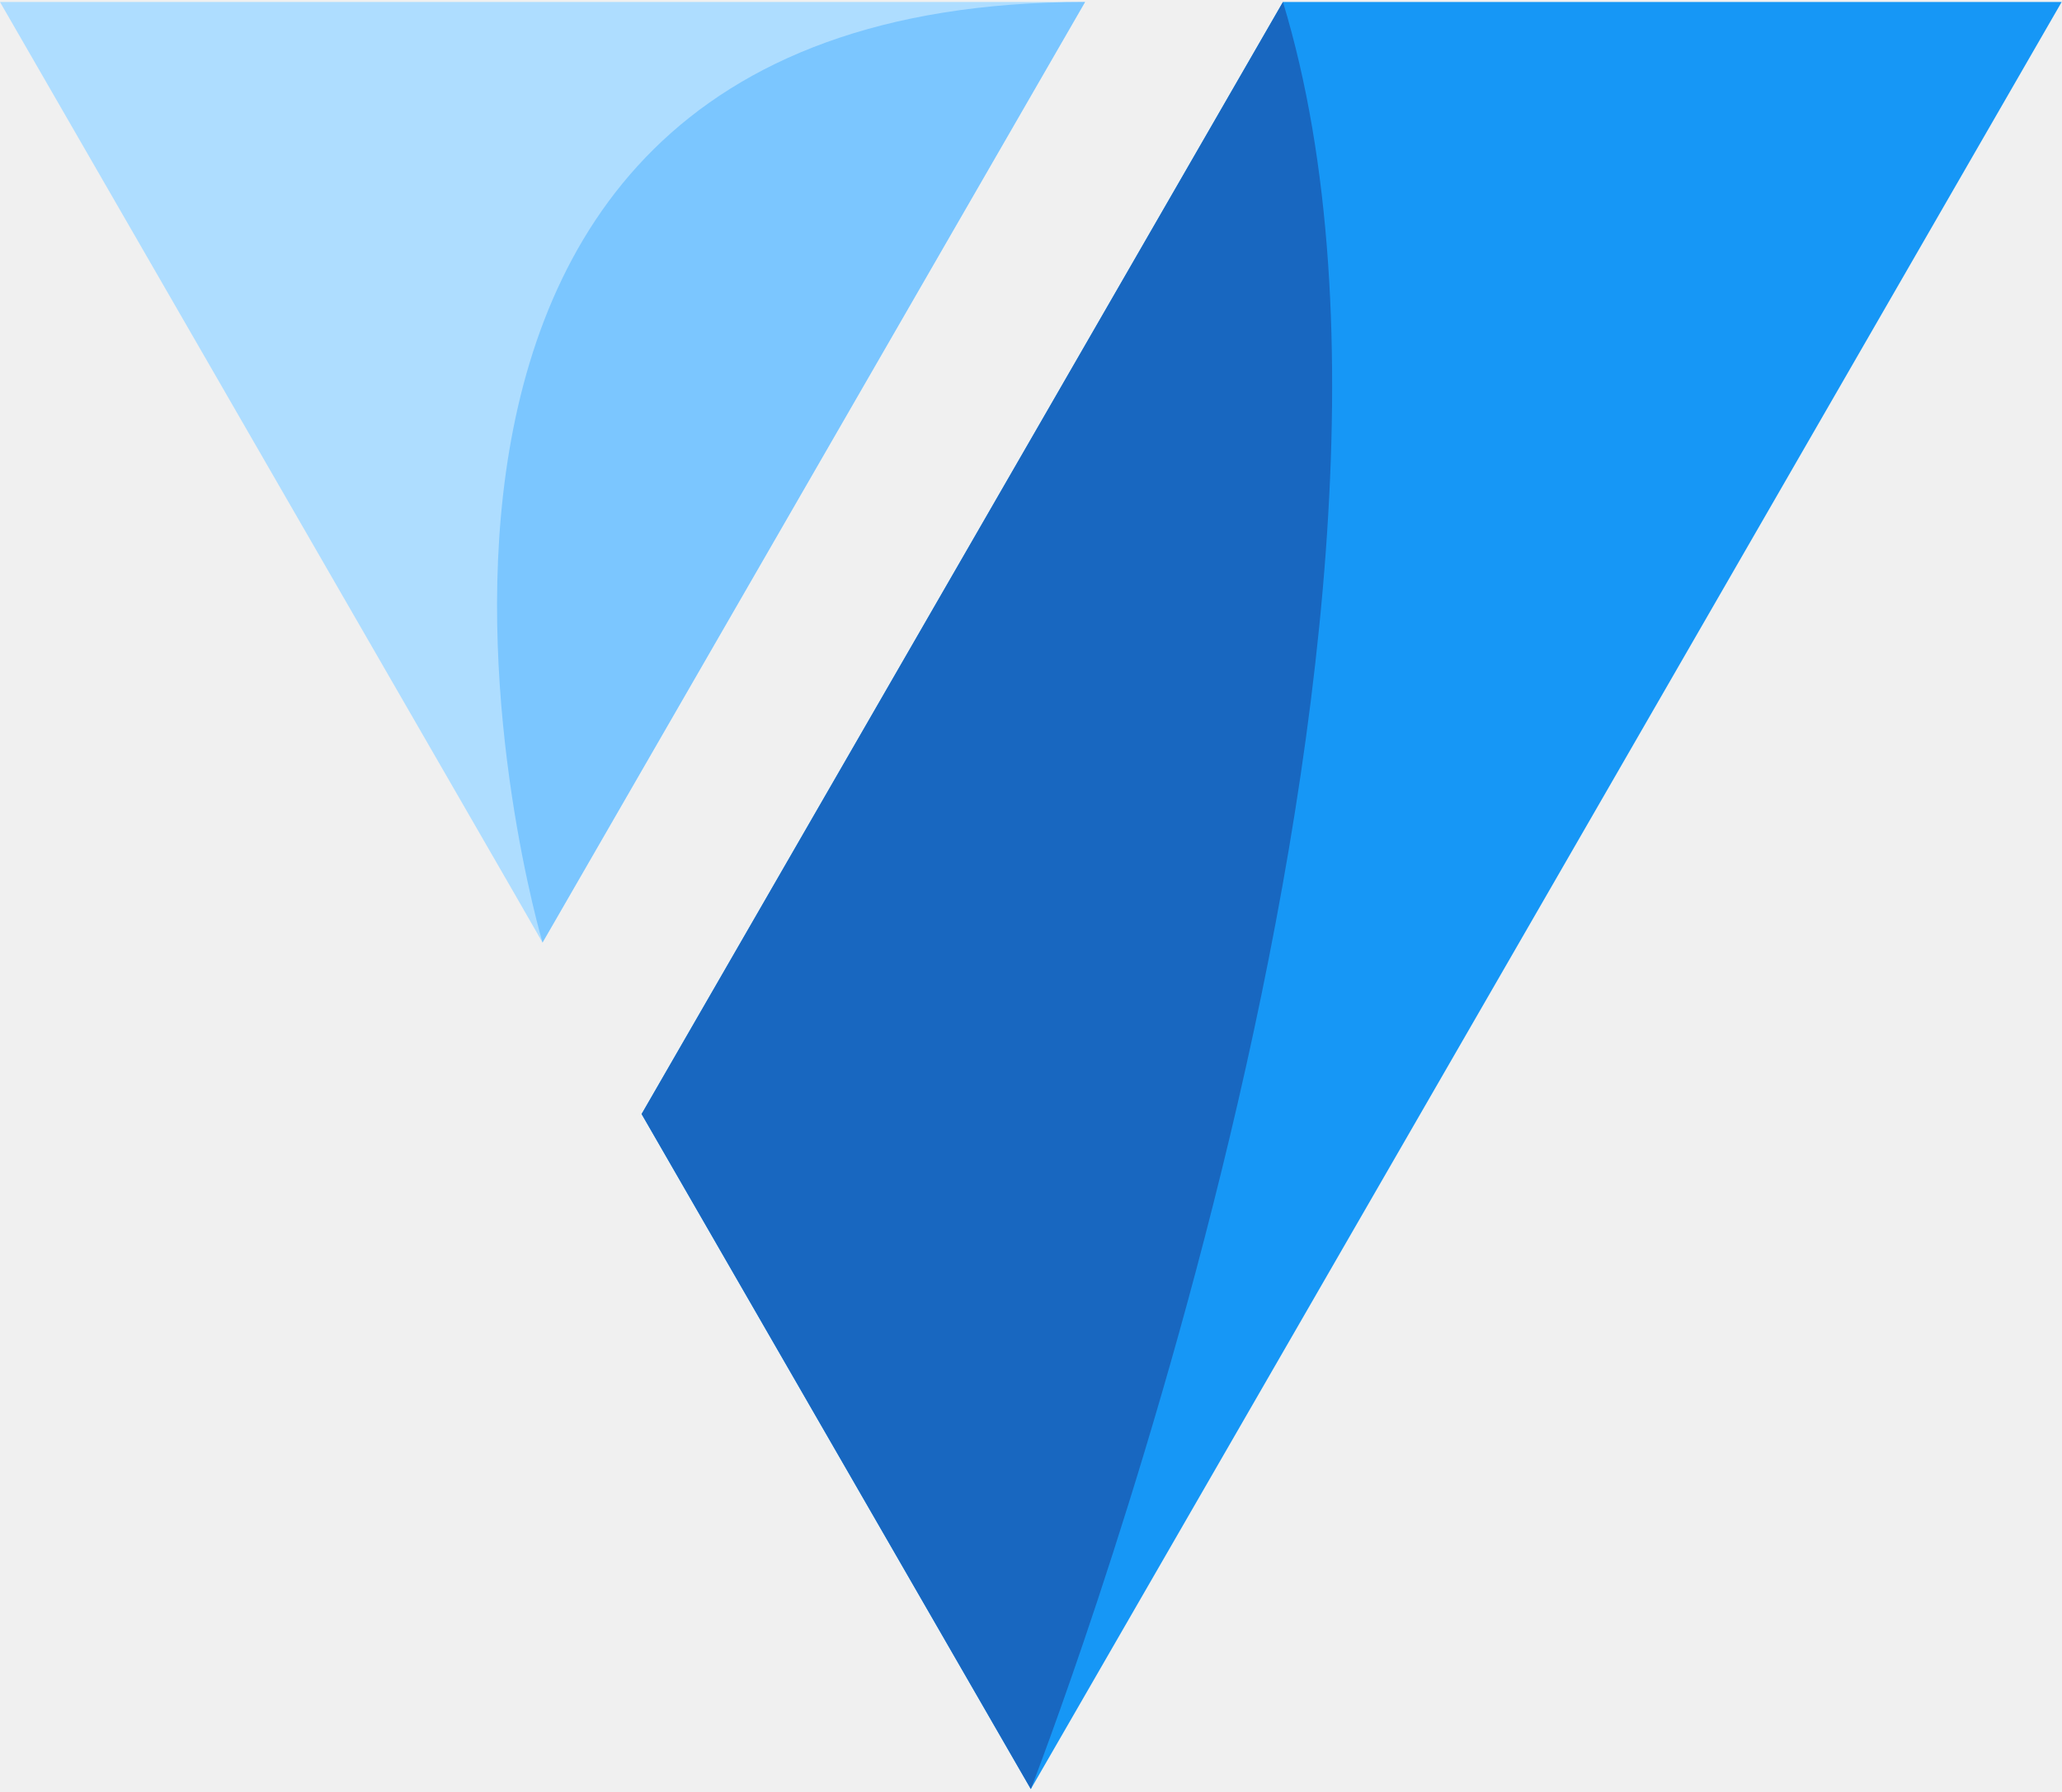
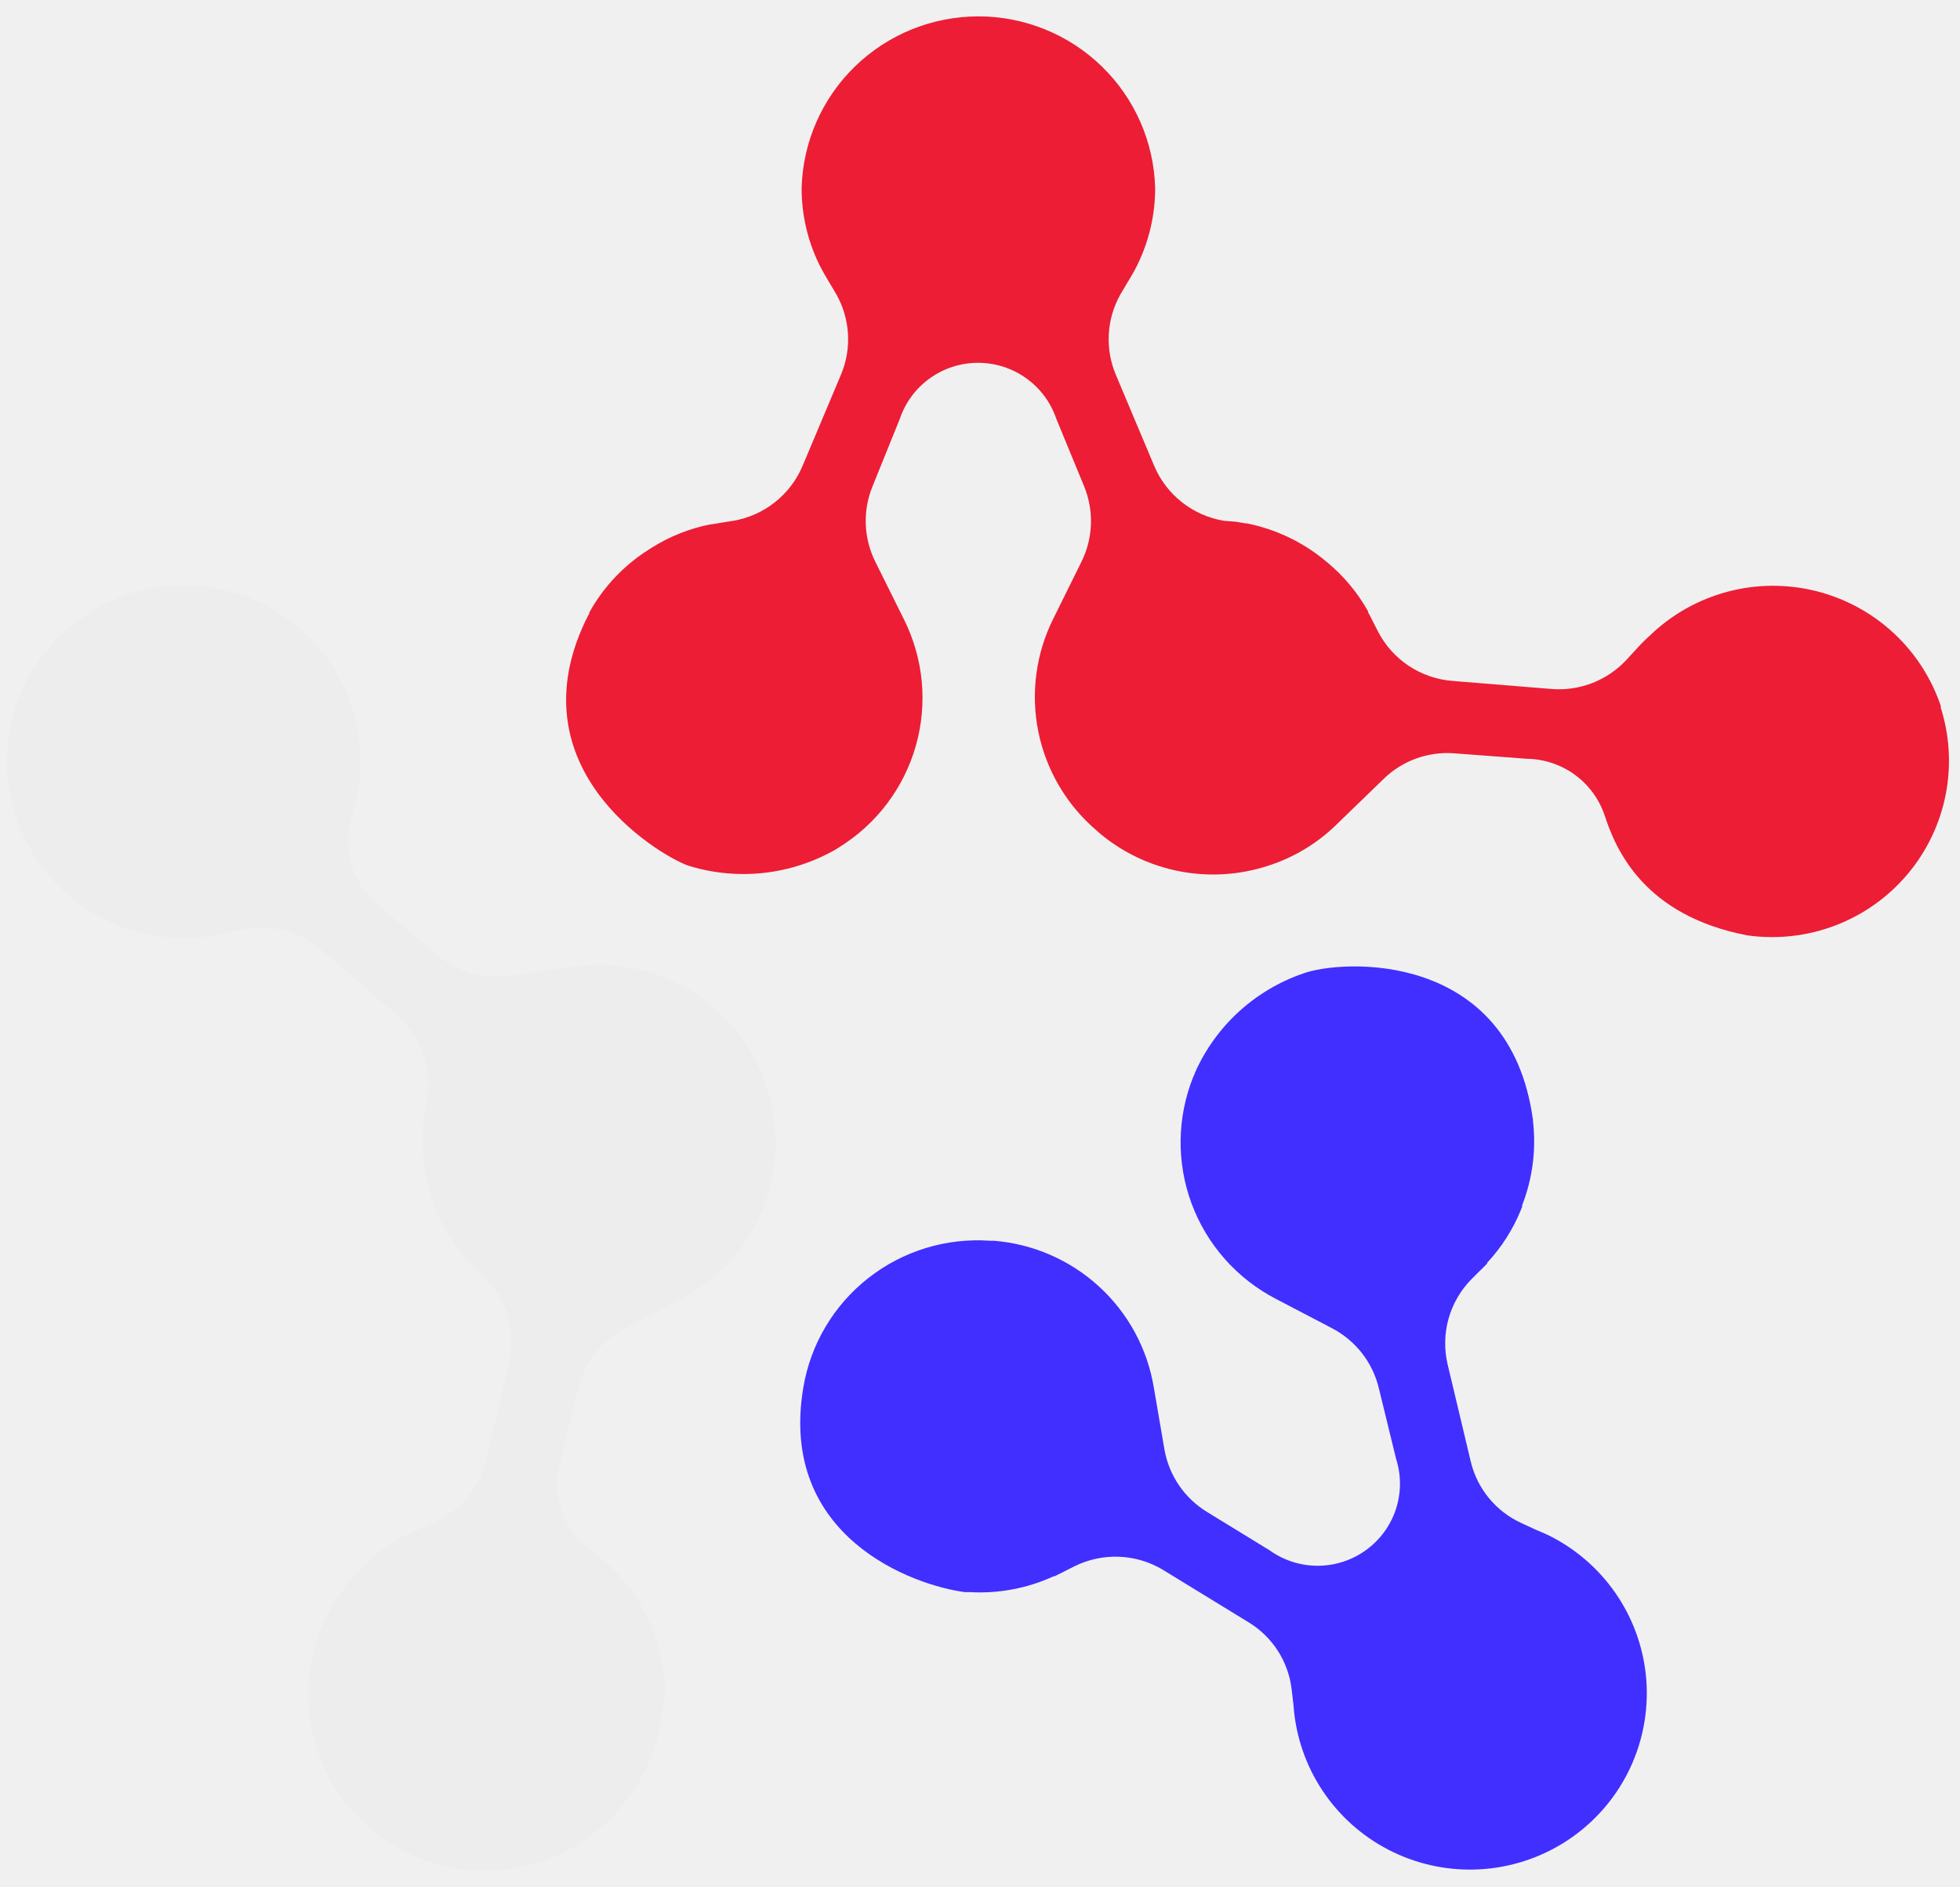
- <svg xmlns="http://www.w3.org/2000/svg" width="488" height="424" viewBox="0 0 488 424" fill="none">
-   <path d="M249.126 95.017L151.843 263.694L243.959 423.473L365.966 211.973L487.918 0.473H303.629L249.126 95.017Z" fill="#1697F6" />
-   <path d="M122.007 211.973L128.396 223.096L219.402 65.263L256.793 0.473H243.959H0L122.007 211.973Z" fill="#AEDDFF" />
-   <path d="M303.629 0.473C349.743 152.355 243.959 423.473 243.959 423.473L151.843 263.694L303.629 0.473Z" fill="#1867C0" />
-   <path d="M256.793 0.473C62.504 0.473 128.397 223.096 128.397 223.096L256.793 0.473Z" fill="#7BC6FF" />
+ <svg xmlns="http://www.w3.org/2000/svg" width="107" height="103" viewBox="0 0 107 103" fill="none">
+   <g clip-path="url(#clip0_1_65)">
+     <path d="M32.271 84.641C31.503 84.087 30.93 83.304 30.636 82.405C30.341 81.507 30.339 80.538 30.629 79.638L31.568 75.765C31.736 75.084 32.045 74.446 32.476 73.892C32.907 73.338 33.45 72.88 34.069 72.549L37.151 70.934C39.052 69.948 40.57 68.36 41.466 66.419C42.361 64.478 42.583 62.295 42.096 60.214L42.053 60.021C41.483 57.691 40.061 55.657 38.066 54.317C36.072 52.976 33.647 52.426 31.267 52.774L27.82 53.267C27.119 53.368 26.405 53.319 25.724 53.124C25.044 52.93 24.412 52.594 23.871 52.138L20.825 49.558C20.069 48.994 19.508 48.21 19.219 47.313C18.93 46.417 18.928 45.453 19.212 44.556C19.861 42.567 19.842 40.422 19.16 38.444C18.477 36.467 17.167 34.765 15.428 33.596C13.689 32.428 11.615 31.855 9.521 31.966C7.427 32.076 5.426 32.864 3.82 34.21C2.215 35.555 1.092 37.385 0.623 39.424C0.153 41.462 0.362 43.597 1.218 45.506C2.073 47.416 3.529 48.995 5.365 50.006C7.201 51.017 9.317 51.404 11.393 51.109C11.73 51.059 12.06 50.988 12.389 50.909L13.285 50.737C14.029 50.591 14.797 50.614 15.531 50.806C16.264 50.998 16.945 51.353 17.521 51.845L21.663 55.419C22.297 55.971 22.78 56.674 23.069 57.462C23.359 58.25 23.445 59.098 23.319 59.928L23.219 60.557L23.133 61.107V61.157C22.998 62.304 23.071 63.466 23.348 64.588C23.348 64.652 23.348 64.716 23.398 64.773V64.845C23.795 66.366 24.563 67.765 25.634 68.918C25.763 69.054 25.892 69.183 26.028 69.312L26.48 69.762C27.076 70.364 27.509 71.108 27.738 71.923C27.968 72.738 27.986 73.597 27.791 74.421L26.53 79.717C26.356 80.453 26.016 81.14 25.535 81.725C25.055 82.309 24.446 82.776 23.756 83.09L22.982 83.448C22.666 83.57 22.358 83.711 22.058 83.869C20.648 84.611 19.446 85.692 18.56 87.014C17.097 89.106 16.526 91.693 16.976 94.204C17.424 96.716 18.855 98.947 20.954 100.407C23.052 101.866 25.646 102.434 28.165 101.987C30.684 101.539 32.921 100.112 34.385 98.02C35.251 96.835 35.832 95.469 36.083 94.025C36.149 93.699 36.195 93.37 36.22 93.038L36.32 92.195C36.263 90.712 35.868 89.262 35.167 87.954C34.465 86.645 33.475 85.512 32.271 84.641Z" fill="#EDEDED" />
+     <path d="M105.978 38.623C105.47 37.072 104.575 35.675 103.377 34.562C102.178 33.45 100.717 32.66 99.128 32.266C97.54 31.871 95.877 31.886 94.296 32.308C92.715 32.73 91.267 33.546 90.089 34.679C89.838 34.904 89.598 35.143 89.372 35.393L88.792 36.022C88.278 36.577 87.644 37.009 86.939 37.285C86.234 37.561 85.476 37.674 84.721 37.616L79.274 37.173C78.427 37.103 77.612 36.82 76.905 36.35C76.198 35.88 75.622 35.238 75.232 34.486L74.945 33.921C74.859 33.749 74.78 33.585 74.687 33.428V33.378C74.121 32.368 73.376 31.47 72.487 30.727L72.343 30.612L72.279 30.555C71.059 29.563 69.615 28.884 68.072 28.575H68.015L67.463 28.483L66.825 28.433C65.987 28.296 65.198 27.949 64.531 27.426C63.864 26.902 63.342 26.218 63.012 25.438L60.905 20.435C60.615 19.737 60.487 18.981 60.532 18.226C60.577 17.471 60.792 16.736 61.163 16.076L61.586 15.361C61.767 15.075 61.932 14.782 62.08 14.482C62.729 13.168 63.065 11.723 63.062 10.259C62.994 7.752 61.947 5.371 60.145 3.622C58.342 1.873 55.927 0.894 53.412 0.894C50.897 0.894 48.482 1.873 46.679 3.622C44.877 5.371 43.83 7.752 43.762 10.259C43.758 11.723 44.094 13.168 44.743 14.482C44.896 14.782 45.061 15.075 45.238 15.361L45.661 16.076C46.032 16.736 46.247 17.471 46.292 18.226C46.337 18.981 46.209 19.737 45.919 20.435L43.812 25.438C43.485 26.214 42.967 26.896 42.305 27.419C41.644 27.943 40.86 28.291 40.028 28.433L39.404 28.532L38.845 28.625H38.795C37.655 28.849 36.567 29.28 35.584 29.898L35.441 29.99C35.412 30.003 35.385 30.02 35.362 30.04C34.033 30.89 32.937 32.057 32.173 33.435V33.485C32.087 33.642 32.001 33.814 31.922 33.978C28.009 42.354 36.573 46.999 37.655 47.285C38.977 47.684 40.367 47.808 41.739 47.651C43.111 47.493 44.436 47.058 45.632 46.37L45.811 46.256C47.853 44.993 49.348 43.013 50 40.707C50.653 38.4 50.416 35.934 49.337 33.792L47.775 30.648C47.463 30.014 47.288 29.322 47.264 28.616C47.239 27.91 47.364 27.207 47.632 26.553L49.123 22.865C49.424 21.974 49.998 21.199 50.765 20.651C51.531 20.102 52.451 19.807 53.394 19.807C54.337 19.807 55.257 20.102 56.023 20.651C56.79 21.199 57.364 21.974 57.666 22.865L59.185 26.553C59.453 27.206 59.58 27.909 59.556 28.615C59.533 29.321 59.36 30.014 59.049 30.648L57.508 33.764C56.548 35.681 56.259 37.863 56.688 39.963C57.116 42.062 58.238 43.959 59.873 45.349L60.023 45.484C61.276 46.537 62.777 47.254 64.385 47.566C65.993 47.879 67.654 47.777 69.212 47.271C70.64 46.817 71.939 46.03 73.003 44.977L75.504 42.554C76.008 42.054 76.614 41.668 77.28 41.422C77.947 41.175 78.658 41.074 79.367 41.125L83.352 41.425C84.295 41.437 85.21 41.742 85.972 42.296C86.733 42.851 87.303 43.628 87.602 44.52C88.211 46.392 89.752 49.987 95.392 51.066C97.014 51.294 98.667 51.108 100.196 50.524C101.726 49.94 103.081 48.978 104.134 47.728C105.188 46.478 105.905 44.981 106.219 43.378C106.533 41.776 106.433 40.12 105.928 38.566L105.978 38.623Z" fill="#EC1D35" />
+     <path d="M71.145 53.146C69.838 53.595 68.638 54.309 67.62 55.242C66.603 56.175 65.79 57.309 65.232 58.57C65.232 58.634 65.175 58.699 65.153 58.763C64.255 60.984 64.218 63.458 65.05 65.704C65.883 67.951 67.524 69.807 69.654 70.912L72.743 72.527C73.368 72.858 73.916 73.317 74.351 73.873C74.786 74.43 75.097 75.072 75.266 75.758L76.212 79.631C76.501 80.53 76.498 81.496 76.204 82.394C75.91 83.29 75.339 84.072 74.573 84.626C73.808 85.181 72.886 85.48 71.939 85.482C70.993 85.483 70.07 85.186 69.303 84.634L65.898 82.547C65.295 82.18 64.776 81.689 64.376 81.108C63.976 80.527 63.703 79.868 63.576 79.174L62.989 75.751C62.64 73.638 61.592 71.701 60.013 70.25C58.434 68.798 56.414 67.915 54.274 67.739H54.066C51.667 67.566 49.291 68.292 47.402 69.776C45.512 71.259 44.247 73.392 43.853 75.758C42.491 83.905 49.837 86.556 52.683 86.921H52.948C54.52 87.01 56.09 86.713 57.52 86.056H57.571L58.072 85.806L58.638 85.52C59.397 85.139 60.24 84.956 61.088 84.989C61.937 85.021 62.764 85.268 63.49 85.706L68.156 88.564C68.804 88.957 69.354 89.492 69.762 90.128C70.171 90.765 70.428 91.487 70.514 92.238L70.614 93.081C70.637 93.419 70.677 93.755 70.736 94.089C71.016 95.7 71.704 97.213 72.733 98.485C73.762 99.758 75.099 100.748 76.618 101.363C78.137 101.978 79.788 102.196 81.416 101.999C83.043 101.801 84.593 101.193 85.92 100.232C87.247 99.272 88.306 97.99 88.999 96.508C89.691 95.026 89.993 93.393 89.878 91.762C89.762 90.132 89.231 88.557 88.336 87.187C87.441 85.818 86.211 84.698 84.762 83.933C84.461 83.776 84.153 83.64 83.837 83.512L83.063 83.154C82.374 82.841 81.766 82.375 81.285 81.792C80.805 81.209 80.464 80.523 80.29 79.788L79.028 74.486C78.834 73.662 78.852 72.802 79.081 71.987C79.311 71.172 79.744 70.429 80.34 69.826L80.791 69.376C80.927 69.247 81.056 69.118 81.186 68.983V68.94C81.975 68.094 82.602 67.11 83.035 66.038L83.099 65.874V65.795C83.668 64.332 83.87 62.752 83.687 61.193V61.136C82.411 51.824 73.209 52.381 71.145 53.146Z" fill="#402FFF" />
+   </g>
+   <defs>
+     <clipPath id="clip0_1_65">
+       <rect width="106.02" height="101.242" fill="white" transform="translate(0.377808 0.894348)" />
+     </clipPath>
+   </defs>
</svg>
